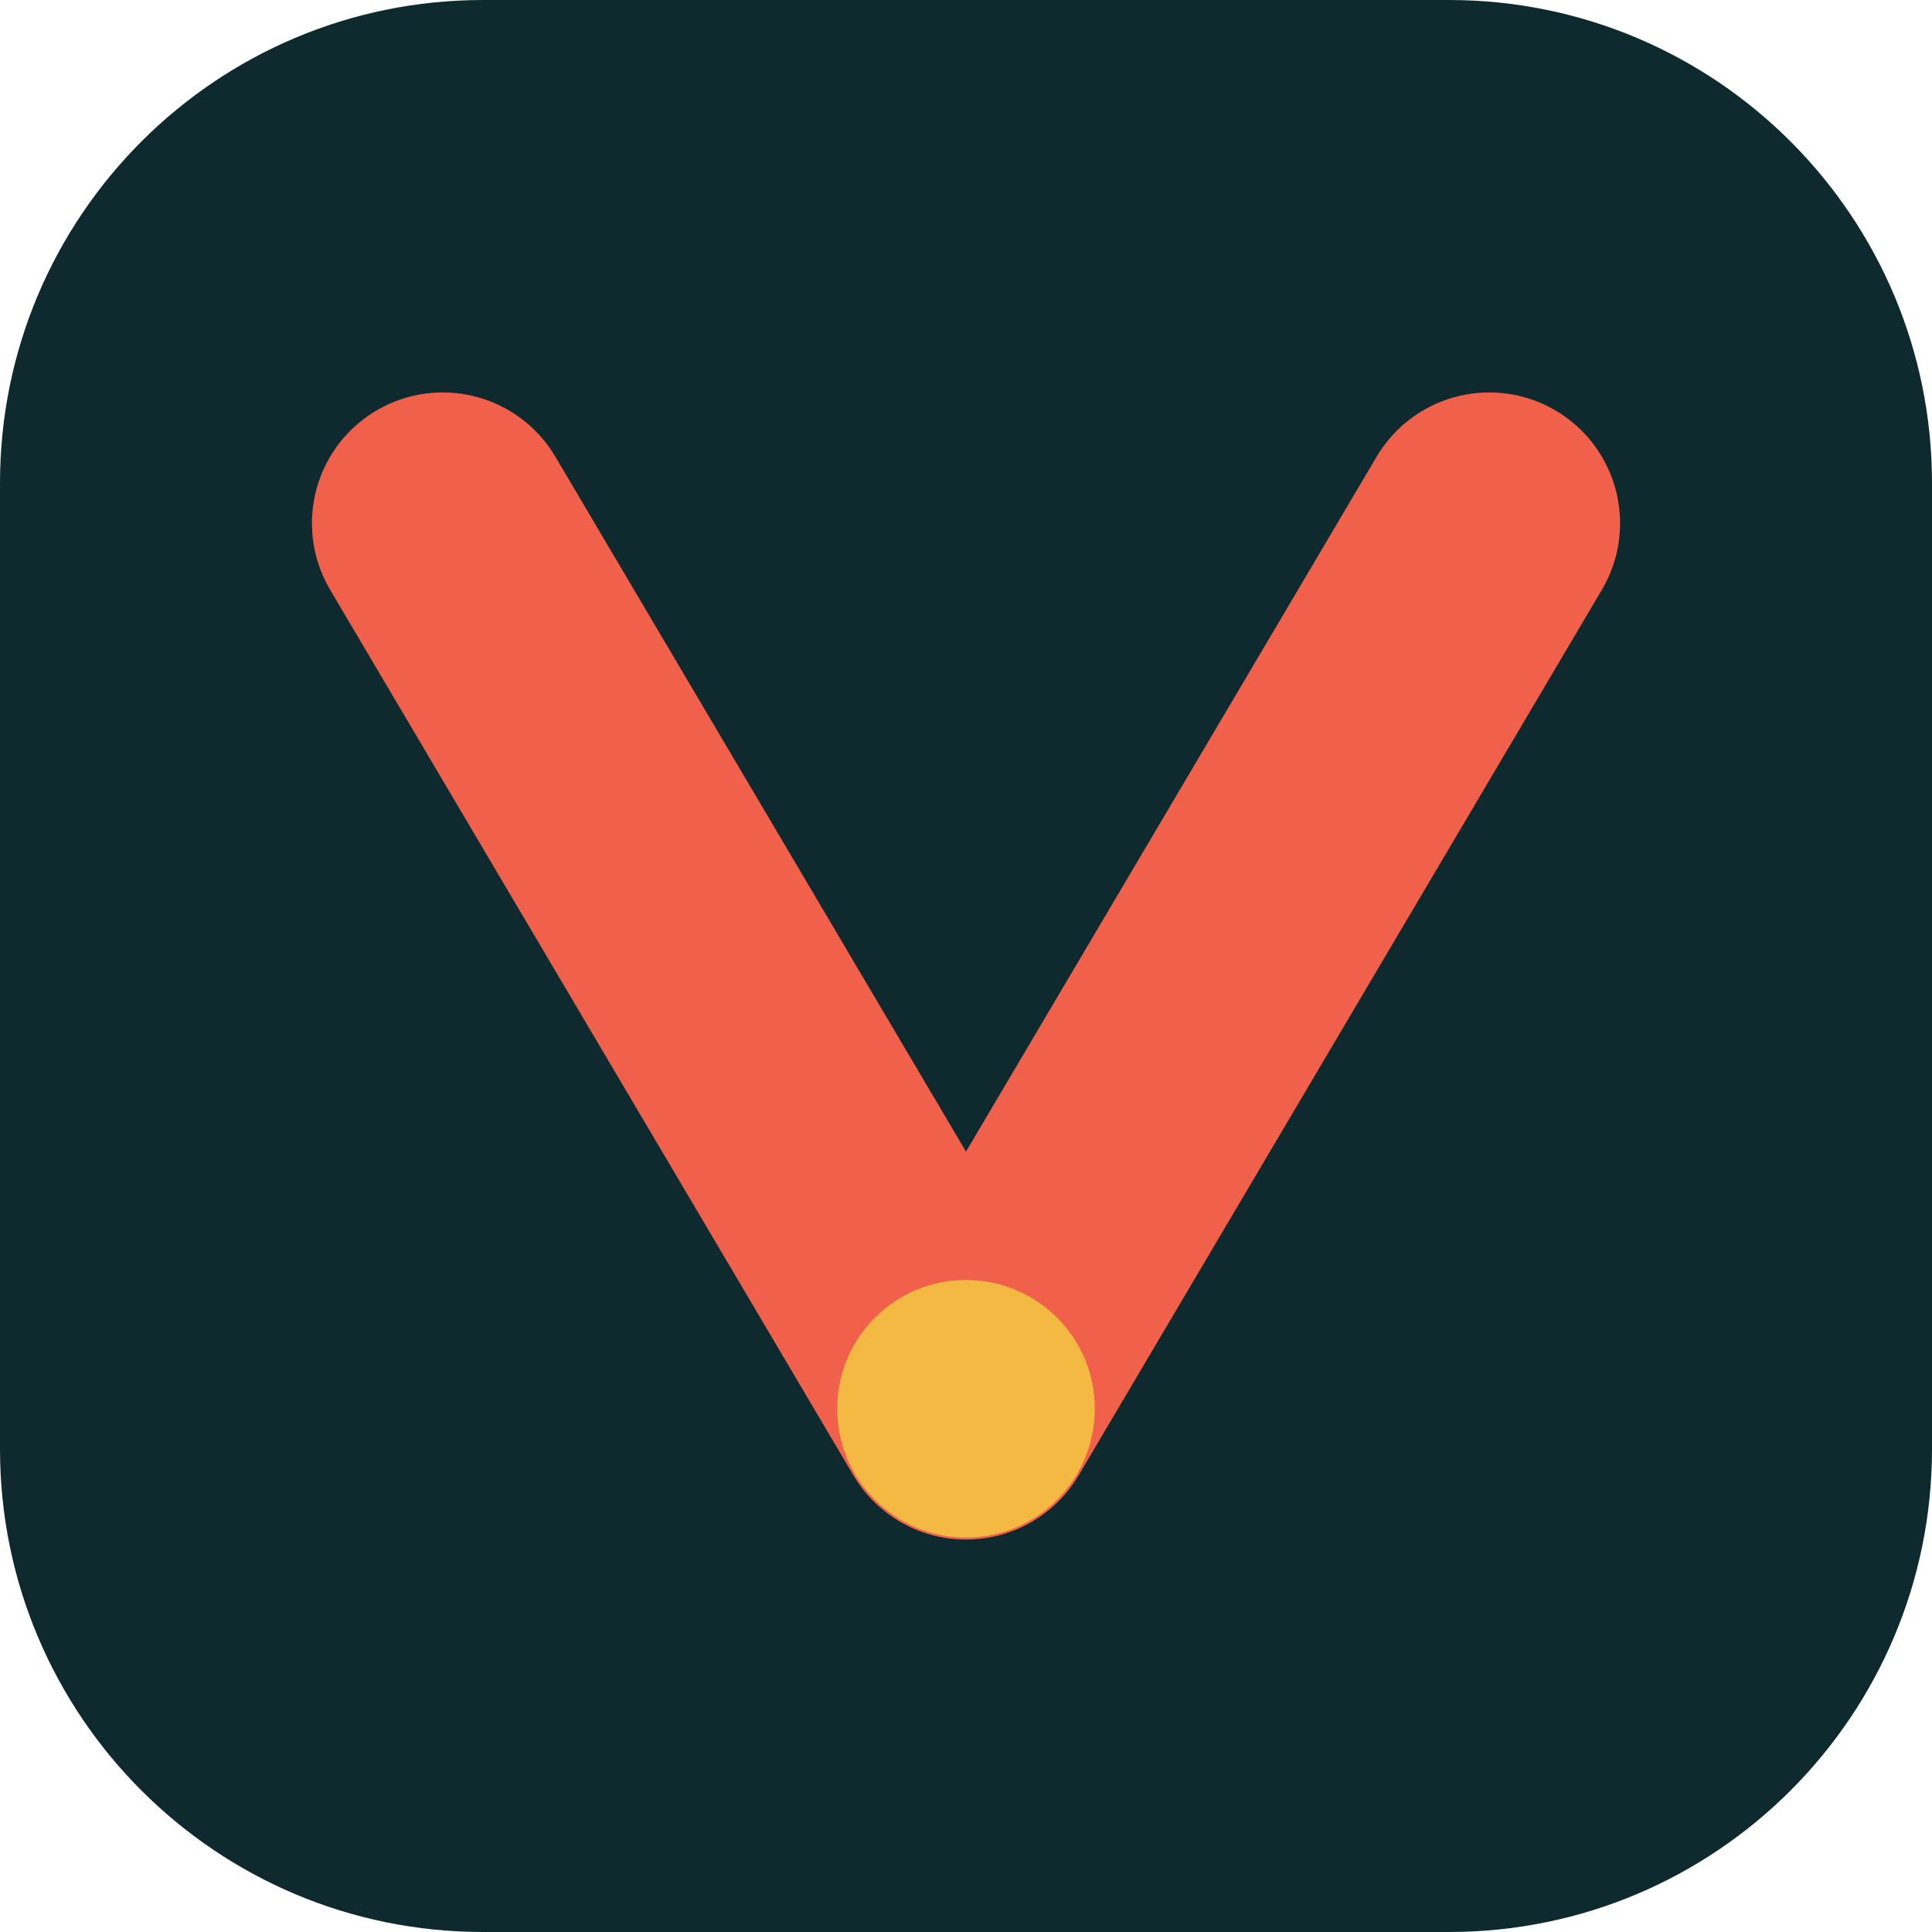
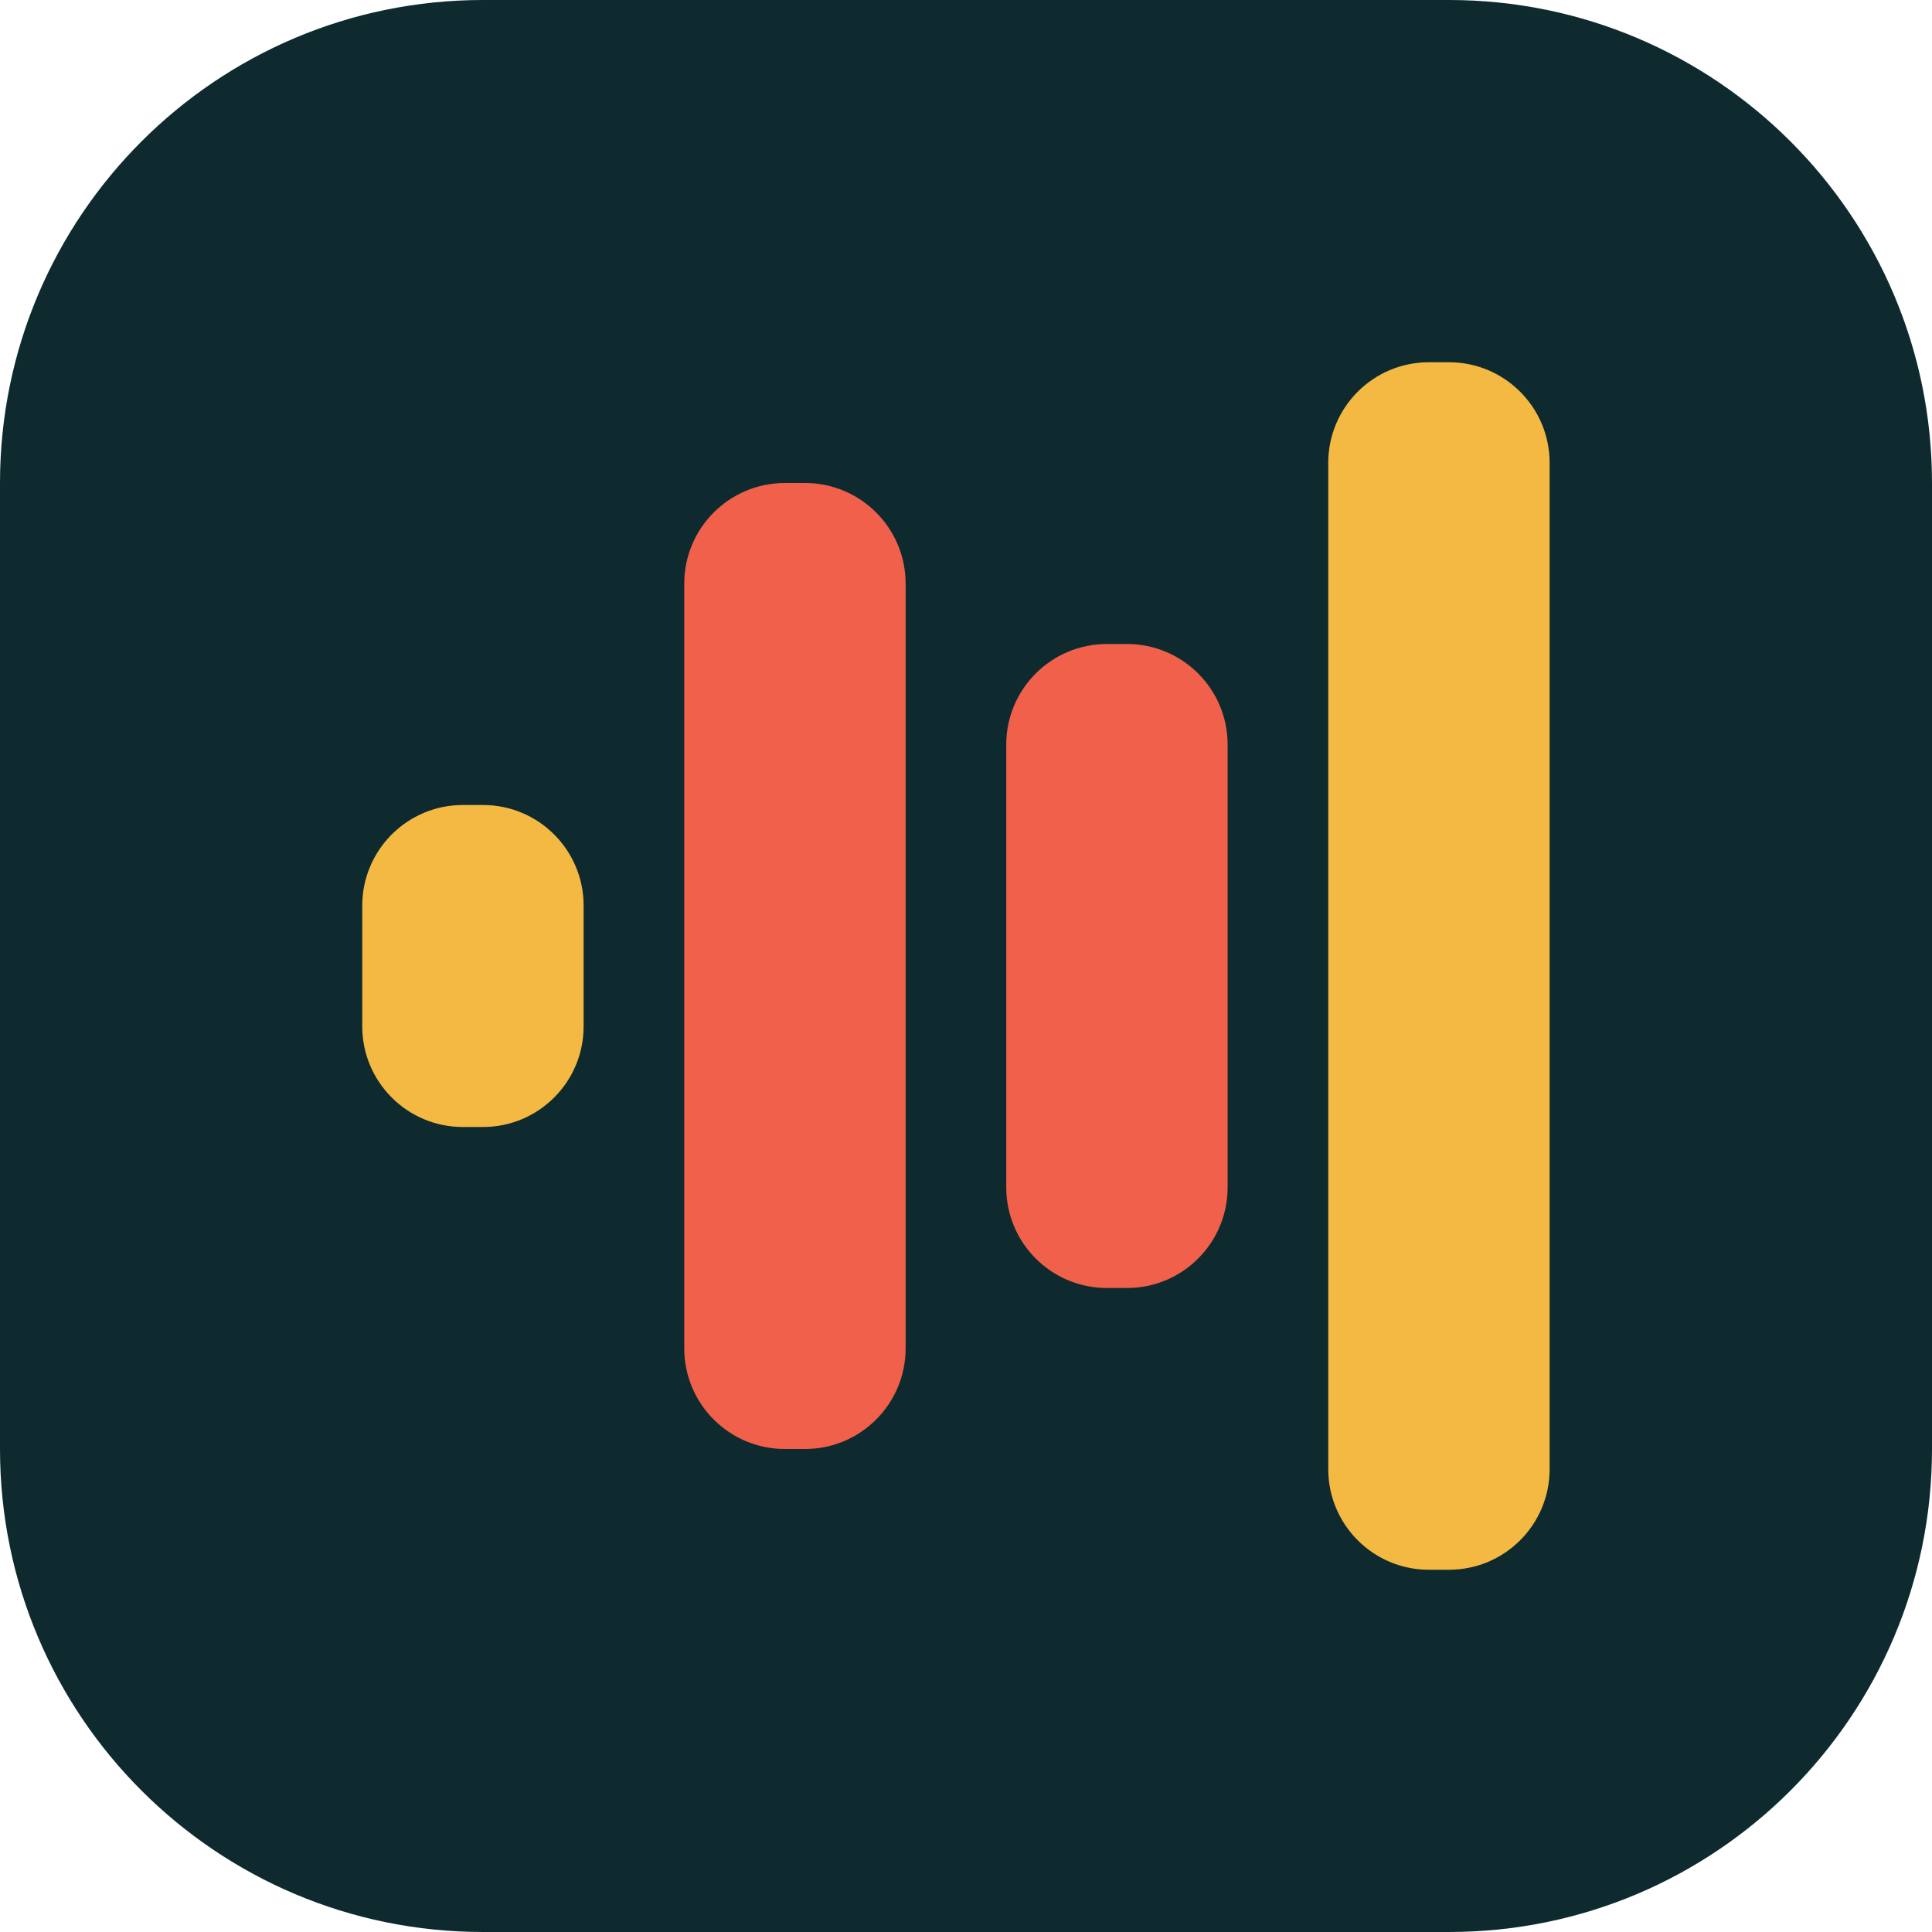
<svg xmlns="http://www.w3.org/2000/svg" width="48" height="48" viewBox="0 0 48 48">
  <rect width="48" height="48" rx="12" fill="#0E2A2E" />
-   <path d="M11 13 L24 35 L37 13" fill="none" stroke="#F0604A" stroke-width="6.5" stroke-linecap="round" stroke-linejoin="round" />
-   <circle cx="24" cy="35" r="3.2" fill="#F4B942" />
+   <rect x="9" y="20" width="5.5" height="8" rx="2.5" fill="#F4B942" />
+   <rect x="17" y="12" width="5.5" height="24" rx="2.5" fill="#F0604A" />
+   <rect x="25" y="16" width="5.5" height="16" rx="2.5" fill="#F0604A" />
+   <rect x="33" y="9" width="5.5" height="30" rx="2.5" fill="#F4B942" />
</svg>
